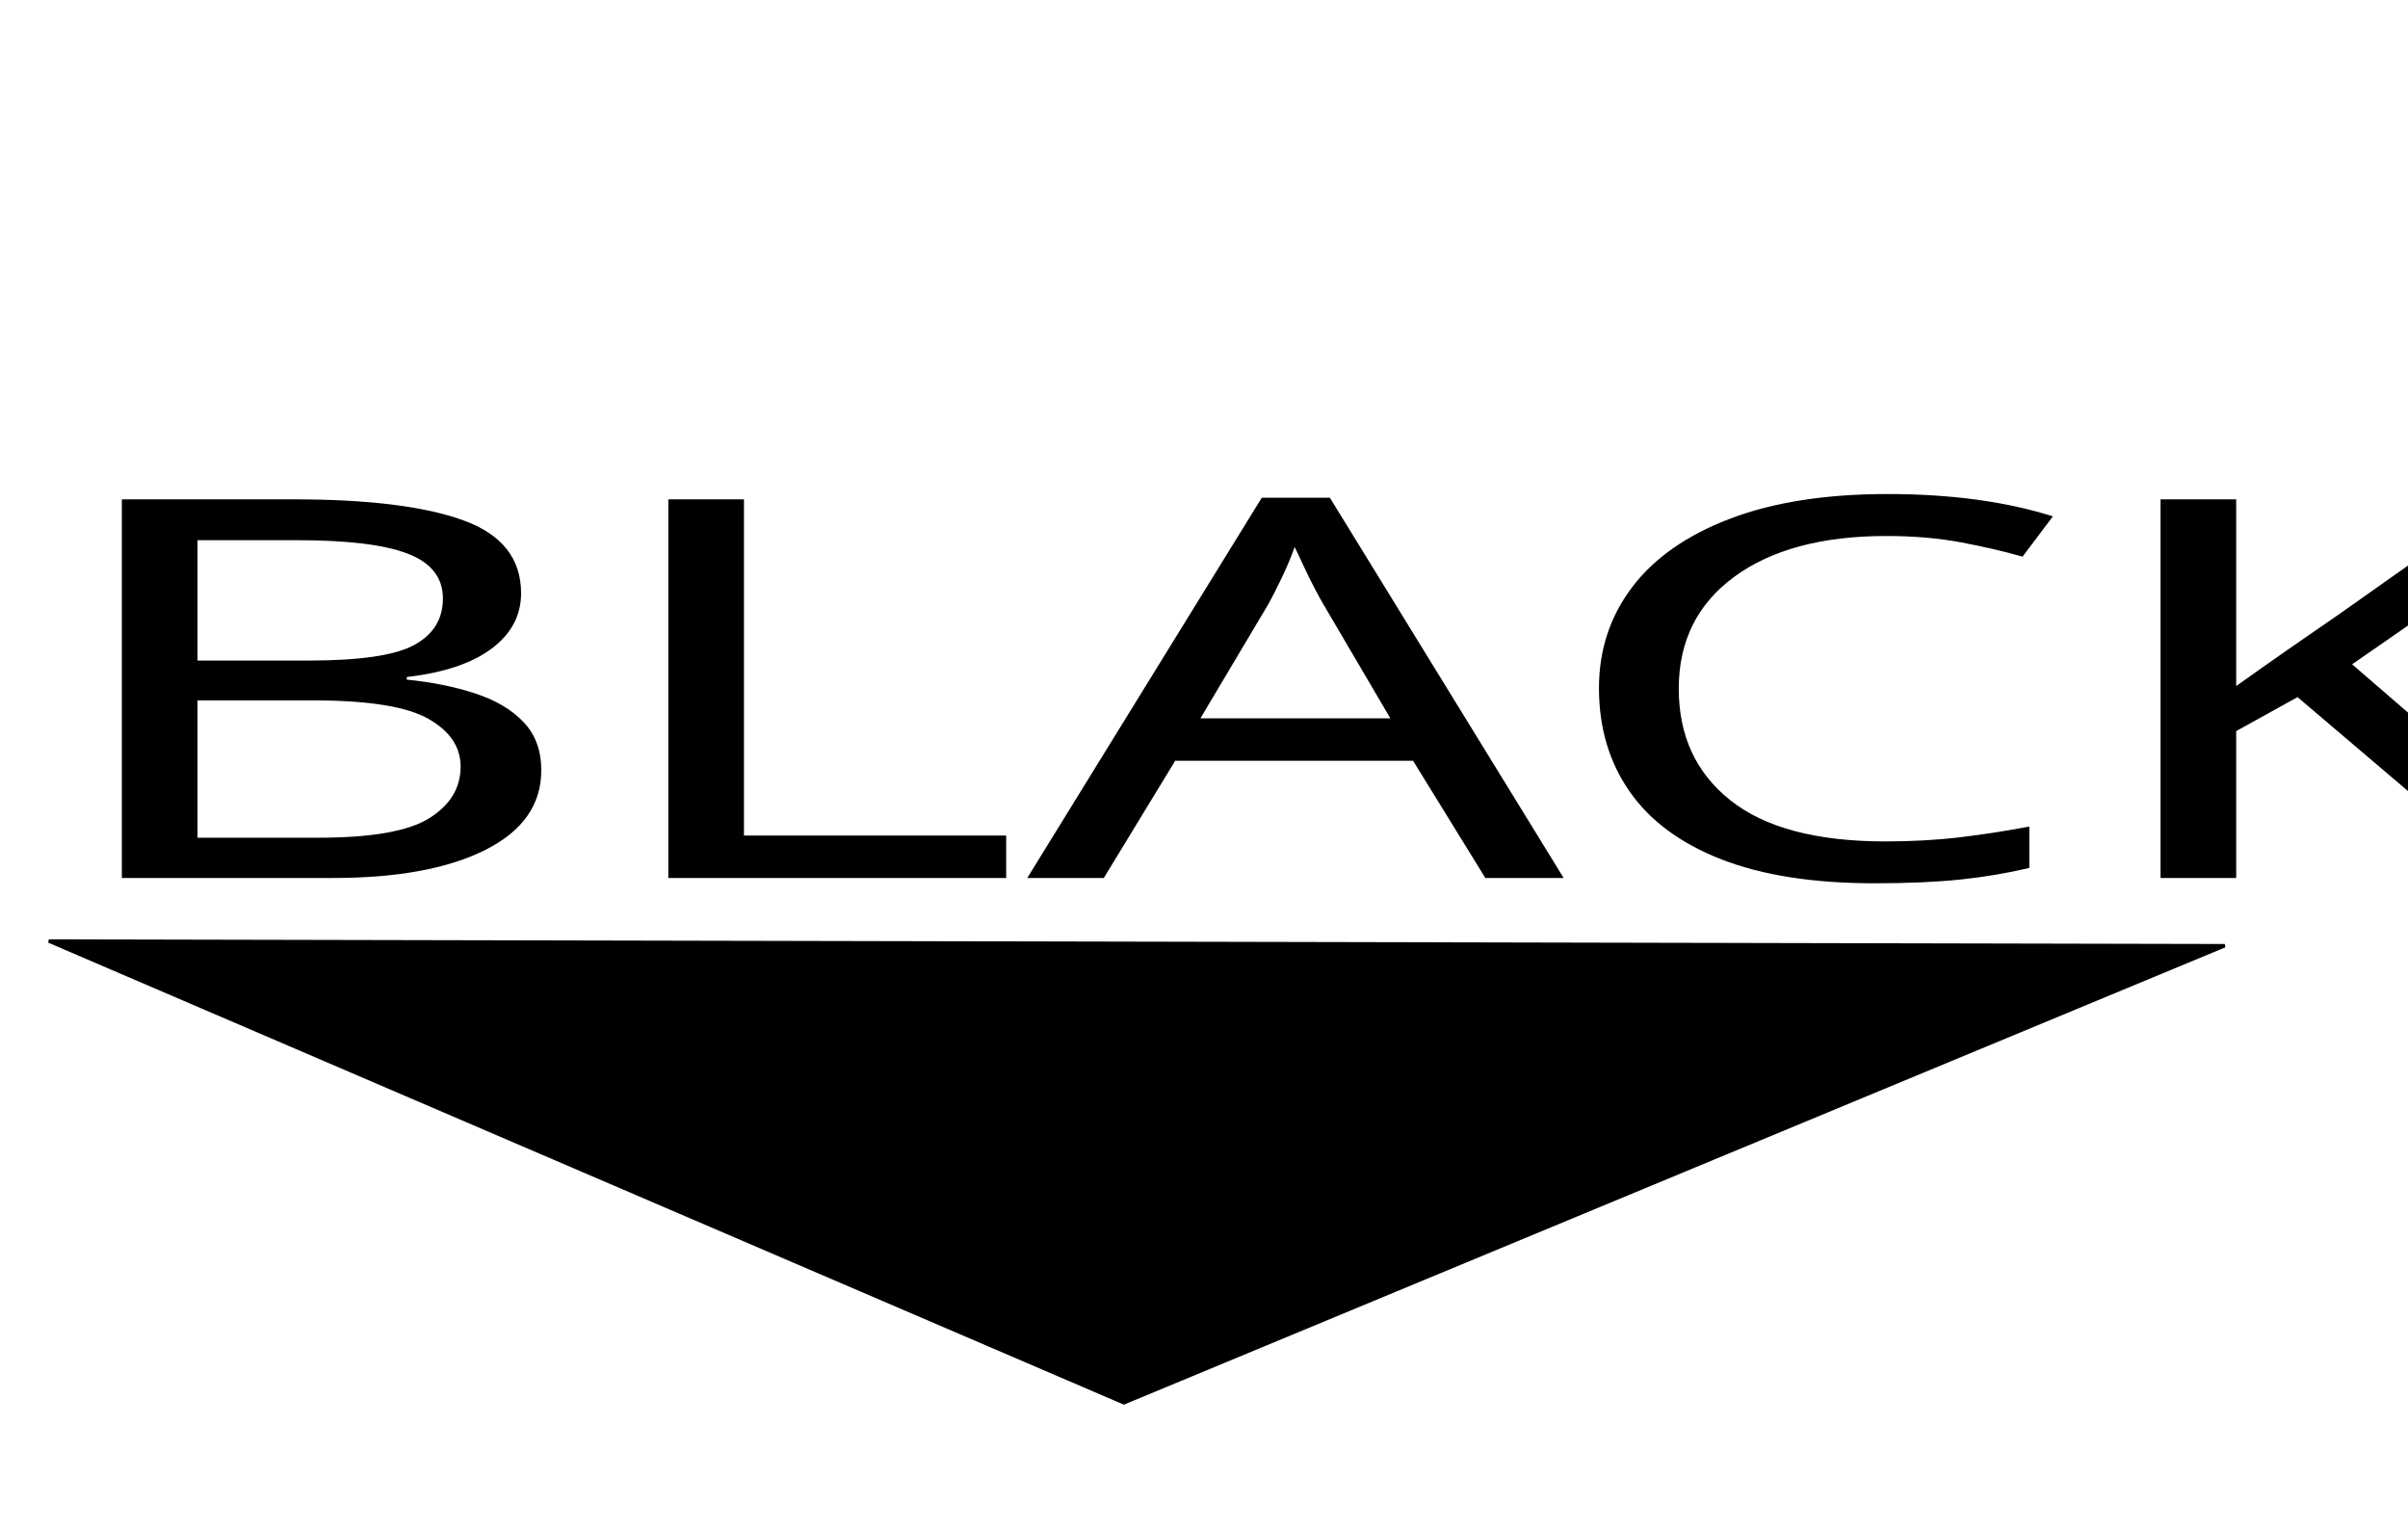
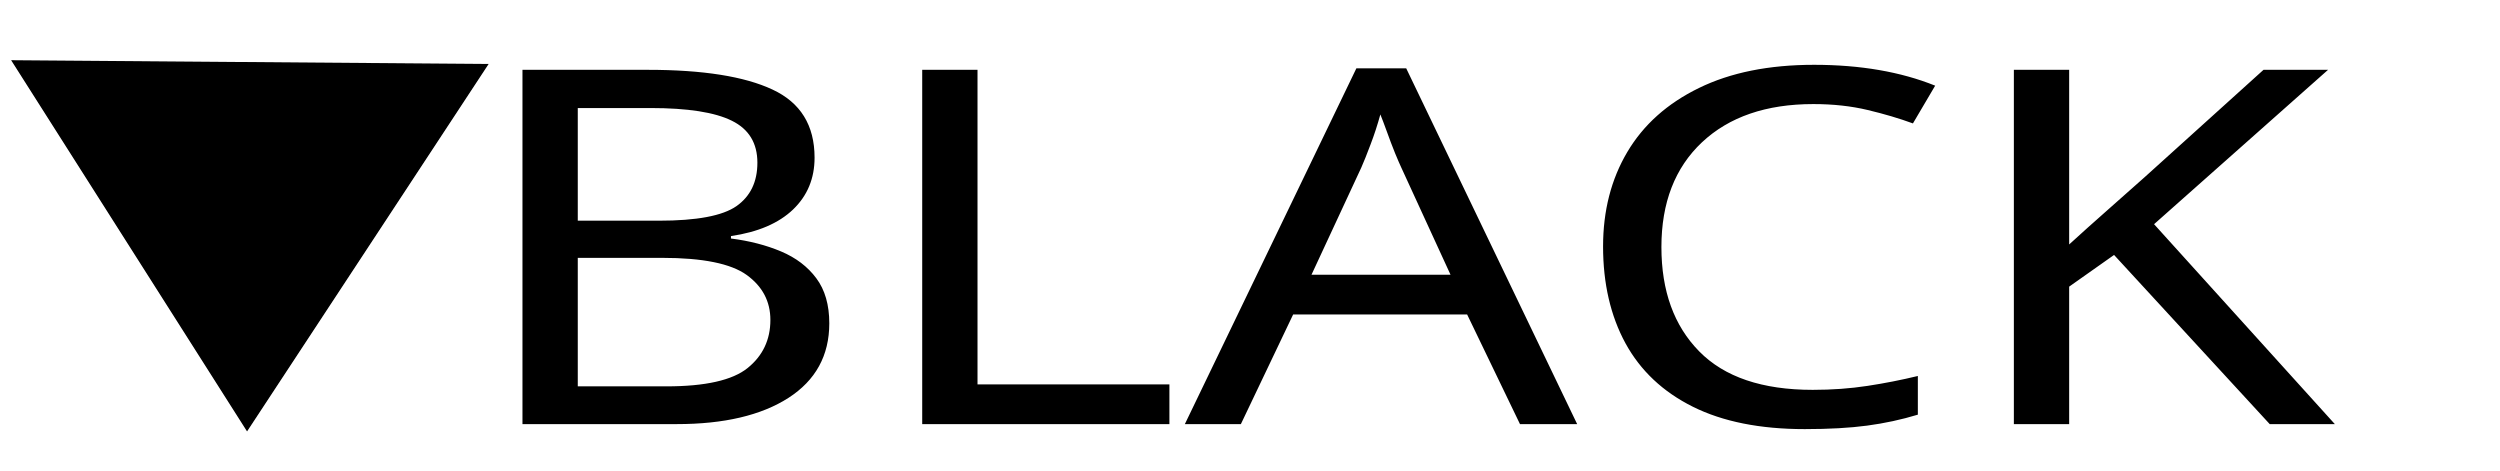
- <svg xmlns="http://www.w3.org/2000/svg" width="85mm" height="54mm" id="svg3794" version="1.1">
+ <svg xmlns="http://www.w3.org/2000/svg" width="301.181" height="56.693" id="svg3794" version="1.1">
  <defs id="defs3" />
-   <g id="layer1">
-     <text xml:space="preserve" style="font-size:89.068px;font-style:normal;font-weight:normal;line-height:125%;letter-spacing:0px;word-spacing:0px;fill:#000000;fill-opacity:1;stroke:none;font-family:Sans" x="4.269" y="147.455" id="text2985" transform="scale(1.259252,0.7941225)">
-       <tspan id="tspan2987" x="4.269" y="147.455" style="font-style:normal;font-variant:normal;font-weight:normal;font-stretch:normal;fill:#000000;fill-opacity:1;font-family:Calibri;-inkscape-font-specification:Calibri">BLACK</tspan>
+   <g id="layer1" transform="translate(0,-134.6457)">
+     <text xml:space="preserve" style="font-size:66.553px;font-style:normal;font-weight:normal;line-height:125%;letter-spacing:0px;word-spacing:0px;fill:#000000;fill-opacity:1;stroke:none;font-family:Sans" x="50.087" y="206.778" id="text2985" transform="scale(1.113271,0.898254)">
+       <tspan id="tspan2987" x="50.087" y="206.778" style="font-style:normal;font-variant:normal;font-weight:normal;font-stretch:normal;fill:#000000;fill-opacity:1;font-family:DokChampa;-inkscape-font-specification:DokChampa">BLACK</tspan>
    </text>
-     <path style="fill:#000000;fill-opacity:1;stroke:#000000;stroke-width:0.458px;stroke-linecap:butt;stroke-linejoin:miter;stroke-opacity:1" d="M 6.515,125.509 296.818,126.131 149.943,187.093 z" id="path3003" />
+     <path style="fill:#000000;fill-opacity:1;stroke:#000000;stroke-width:0.173px;stroke-linecap:butt;stroke-linejoin:miter;stroke-opacity:1" d="m 1.5,141.987 57.208,0.449 -28.944,44.023 z" id="path3003" />
  </g>
</svg>
